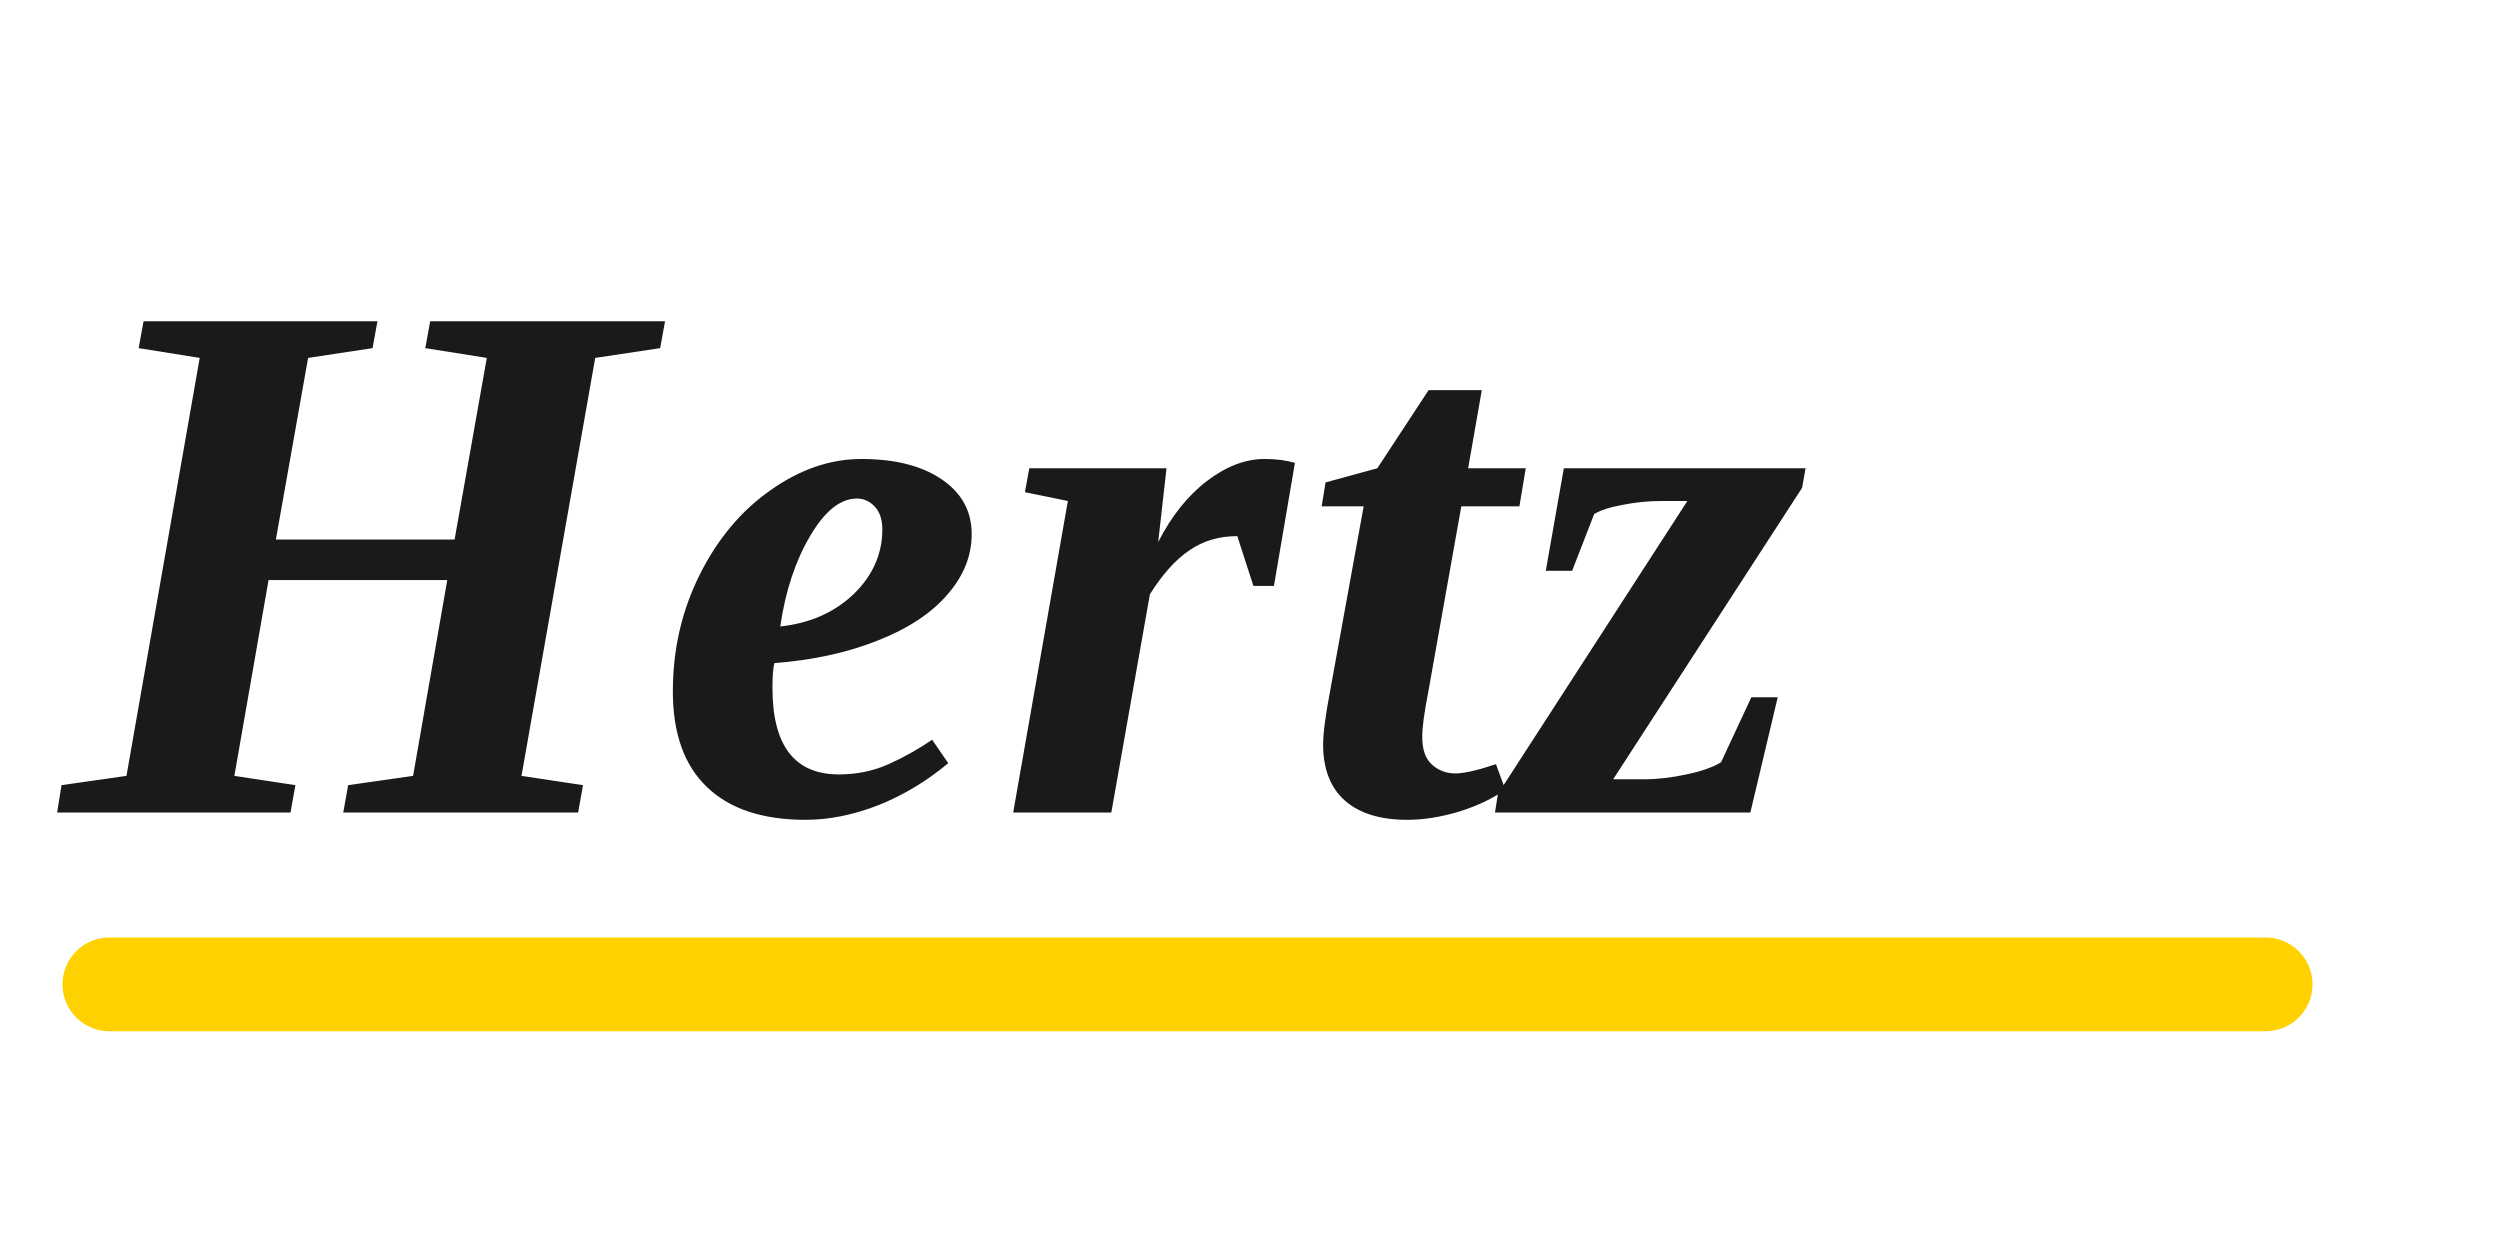
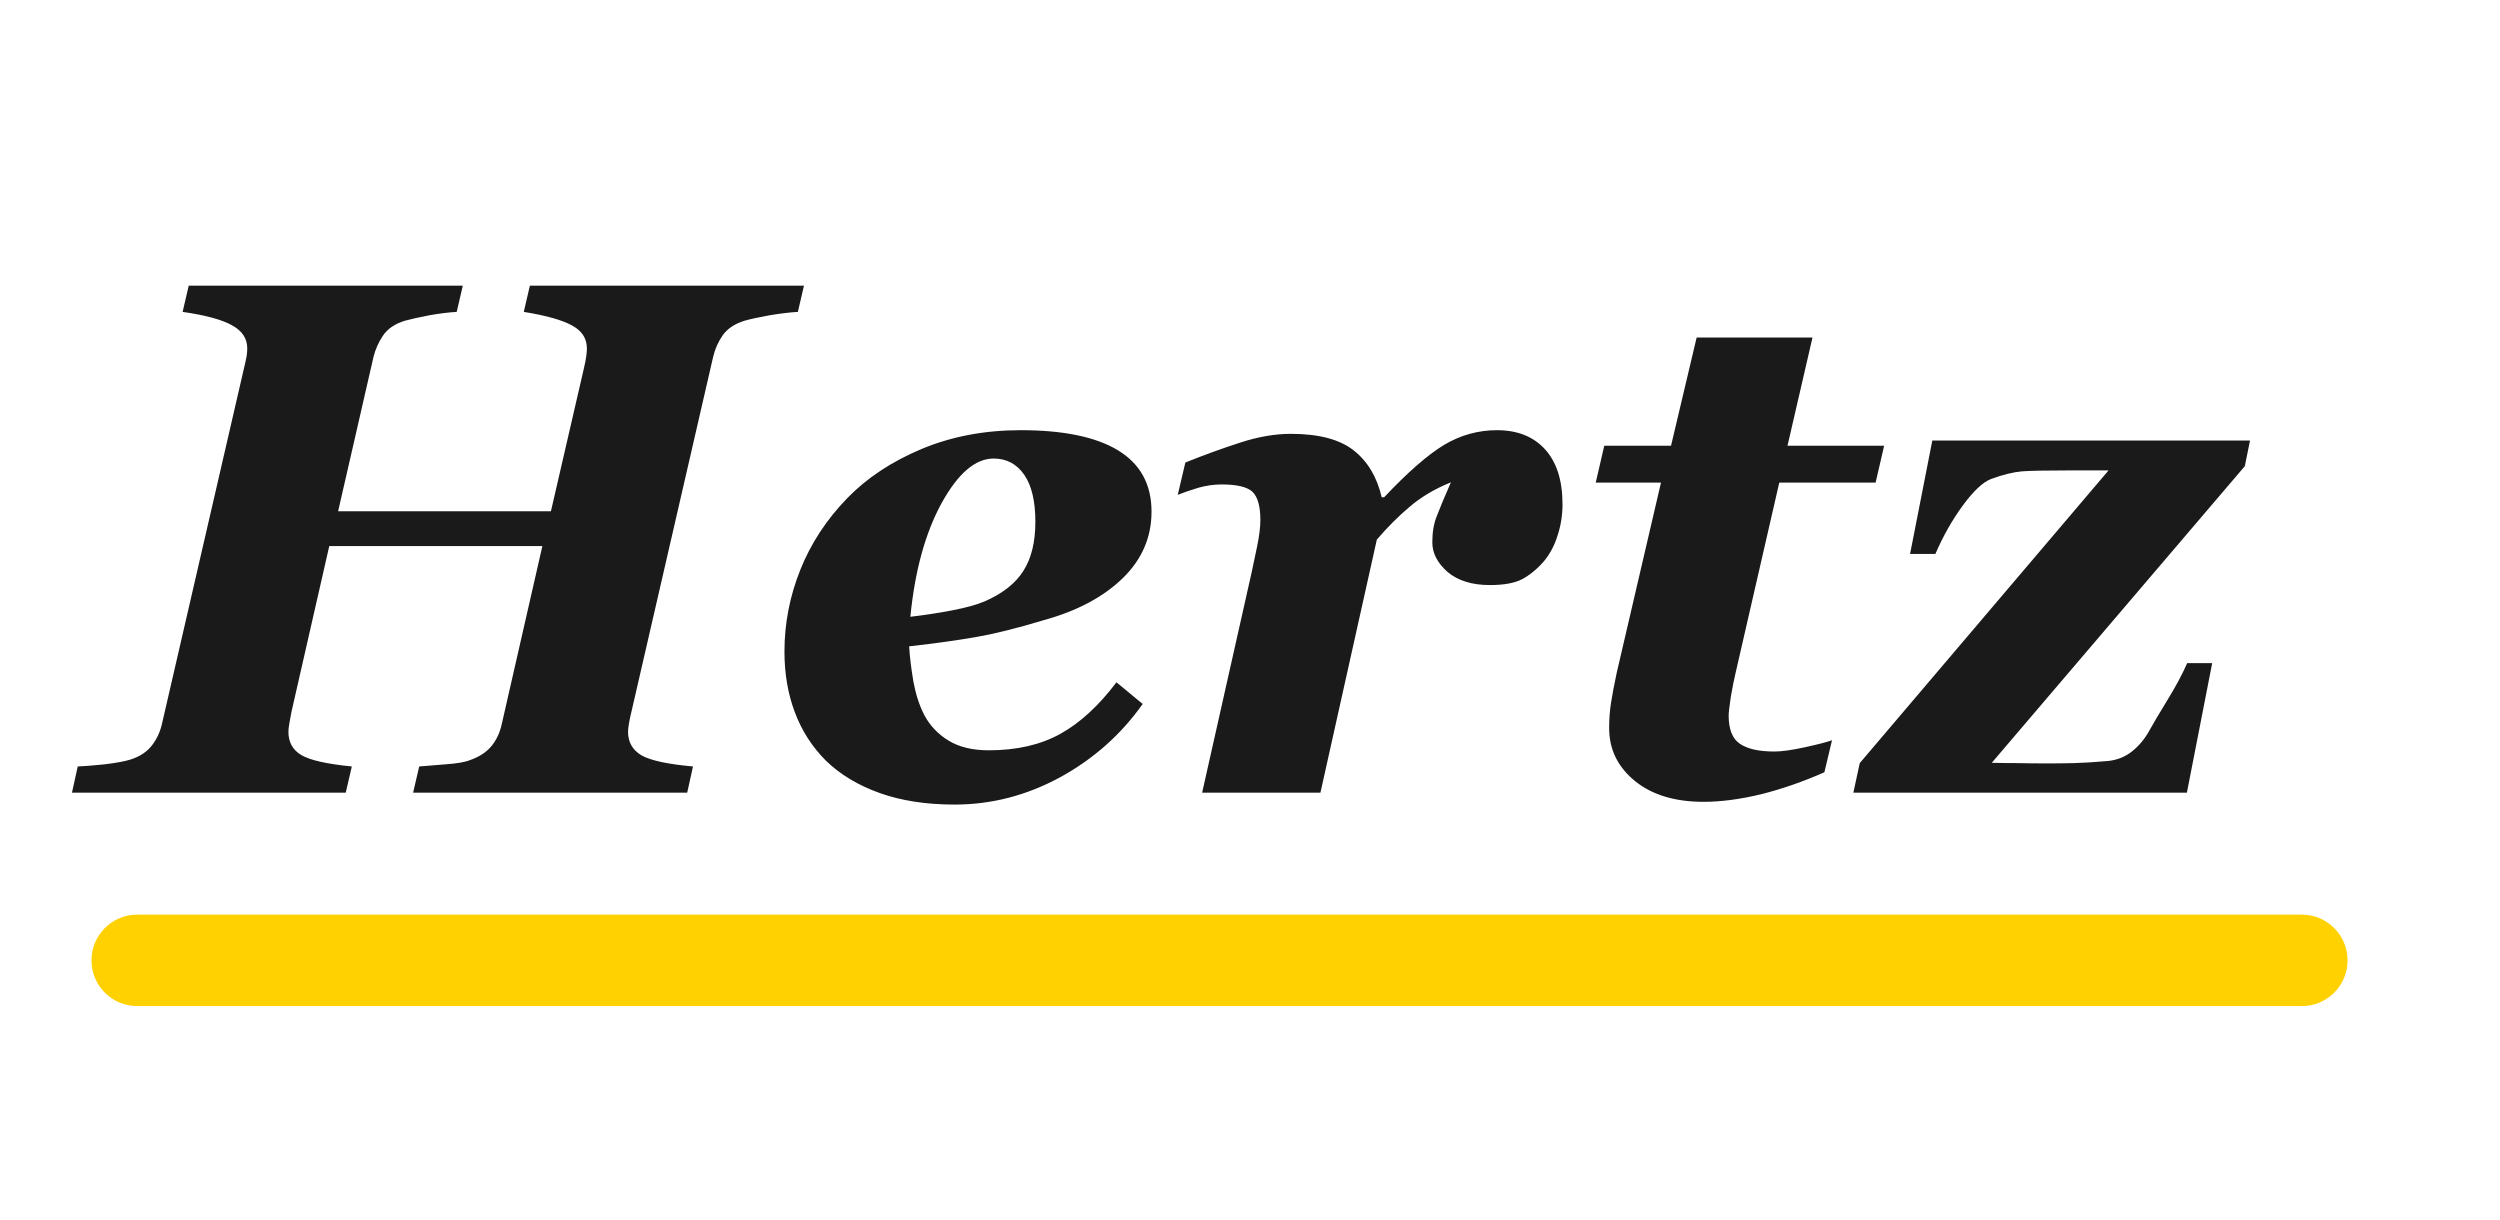
- <svg xmlns="http://www.w3.org/2000/svg" viewBox="0 0 80 40" fill="none">
-   <text x="2" y="26" font-family="'Georgia', 'Times New Roman', serif" font-size="24" font-weight="700" fill="#1a1a1a" font-style="italic" letter-spacing="0.3">Hertz</text>
-   <rect x="2" y="30" width="72" height="3" rx="1.5" fill="#FFD100" />
+ <svg xmlns="http://www.w3.org/2000/svg" viewBox="0 0 82 40" fill="none">
+   <path d="M17.38 9.37L26.37 9.37L26.17 10.23Q25.80 10.25 25.25 10.34Q24.70 10.44 24.42 10.52L24.42 10.52Q23.94 10.67 23.71 10.99Q23.48 11.32 23.39 11.71L23.39 11.71L20.71 23.35Q20.66 23.55 20.63 23.73Q20.60 23.90 20.60 24.00L20.60 24.00Q20.60 24.52 21.05 24.78Q21.50 25.03 22.73 25.14L22.73 25.14L22.54 26L13.55 26L13.75 25.14Q14.05 25.12 14.61 25.07Q15.18 25.03 15.42 24.93L15.42 24.93Q15.88 24.77 16.13 24.46Q16.37 24.16 16.46 23.74L16.46 23.74L17.79 17.91L10.80 17.91L9.56 23.35Q9.52 23.55 9.49 23.73Q9.46 23.90 9.46 24.00L9.46 24.00Q9.46 24.52 9.89 24.77Q10.32 25.02 11.54 25.14L11.54 25.14L11.34 26L2.36 26L2.55 25.14Q2.85 25.13 3.43 25.07Q4.01 25.00 4.29 24.91L4.29 24.91Q4.75 24.76 4.99 24.44Q5.23 24.13 5.32 23.71L5.32 23.71L8.00 12.09Q8.06 11.84 8.09 11.68Q8.11 11.52 8.11 11.43L8.11 11.43Q8.11 10.94 7.61 10.67Q7.11 10.39 5.99 10.23L5.99 10.23L6.19 9.37L15.18 9.37L14.98 10.23Q14.61 10.25 14.09 10.34Q13.57 10.44 13.28 10.52L13.28 10.52Q12.79 10.67 12.56 11.01Q12.34 11.34 12.25 11.71L12.25 11.71L11.09 16.77L18.07 16.77L19.15 12.09Q19.21 11.84 19.23 11.68Q19.25 11.52 19.25 11.43L19.25 11.43Q19.25 10.94 18.77 10.68Q18.29 10.41 17.18 10.23L17.18 10.23L17.38 9.37ZM31.31 26.39L31.31 26.39Q29.91 26.39 28.85 26.01Q27.79 25.63 27.09 24.95L27.09 24.95Q26.41 24.27 26.07 23.36Q25.73 22.46 25.73 21.37L25.73 21.37Q25.73 19.99 26.25 18.69Q26.77 17.39 27.79 16.34L27.79 16.34Q28.75 15.35 30.22 14.73Q31.70 14.11 33.48 14.11L33.48 14.11Q35.58 14.11 36.67 14.77Q37.77 15.44 37.77 16.78L37.77 16.78Q37.77 18.05 36.82 18.97Q35.87 19.89 34.24 20.34L34.24 20.34Q32.95 20.73 32.04 20.89Q31.14 21.05 29.82 21.20L29.82 21.20Q29.85 21.71 29.96 22.36Q30.08 23 30.32 23.46L30.32 23.46Q30.60 23.98 31.11 24.29Q31.63 24.61 32.43 24.61L32.43 24.61Q33.81 24.61 34.78 24.07Q35.74 23.54 36.62 22.38L36.62 22.38L37.48 23.09Q36.42 24.59 34.78 25.49Q33.13 26.39 31.31 26.39ZM33.96 17.11L33.96 17.11Q33.96 16.11 33.60 15.58Q33.23 15.04 32.59 15.04L32.59 15.04Q31.69 15.04 30.88 16.51Q30.08 17.98 29.86 20.23L29.86 20.23Q30.55 20.15 31.23 20.02Q31.91 19.89 32.31 19.72L32.31 19.72Q33.19 19.33 33.57 18.72Q33.96 18.11 33.96 17.11ZM51.25 16.54L51.25 16.54Q51.25 17.07 51.09 17.56Q50.94 18.05 50.64 18.41L50.64 18.41Q50.30 18.80 49.92 19.00Q49.55 19.19 48.87 19.19L48.87 19.19Q47.99 19.19 47.48 18.76Q46.98 18.32 46.98 17.79L46.98 17.79Q46.98 17.28 47.13 16.92Q47.27 16.55 47.59 15.82L47.59 15.82Q46.80 16.14 46.24 16.62Q45.68 17.09 45.16 17.70L45.16 17.70L43.31 26L39.43 26L41.05 18.79Q41.12 18.46 41.23 17.94Q41.34 17.41 41.34 17.06L41.34 17.06Q41.34 16.38 41.08 16.13Q40.82 15.89 40.07 15.89L40.07 15.89Q39.69 15.89 39.30 16.00Q38.91 16.12 38.63 16.23L38.63 16.23L38.88 15.17Q39.83 14.79 40.70 14.51Q41.57 14.23 42.34 14.23L42.34 14.23Q43.72 14.23 44.41 14.78Q45.09 15.32 45.32 16.31L45.32 16.31L45.40 16.31Q46.56 15.08 47.37 14.59Q48.18 14.11 49.10 14.11L49.10 14.11Q50.10 14.11 50.67 14.73Q51.25 15.36 51.25 16.54ZM55.88 26.30L55.88 26.30Q54.47 26.30 53.63 25.62Q52.78 24.93 52.78 23.88L52.78 23.88Q52.78 23.45 52.84 23.06Q52.90 22.67 53.03 22.06L53.03 22.06L54.48 15.83L52.34 15.83L52.62 14.62L54.81 14.62L55.65 11.07L59.45 11.07L58.63 14.62L61.80 14.62L61.52 15.83L58.36 15.83L56.93 22.06Q56.85 22.39 56.77 22.86Q56.70 23.33 56.70 23.47L56.70 23.47Q56.70 24.14 57.06 24.39Q57.43 24.65 58.20 24.65L58.20 24.65Q58.56 24.65 59.20 24.51Q59.84 24.37 60.09 24.28L60.09 24.28L59.84 25.33Q58.80 25.79 57.77 26.05Q56.73 26.30 55.88 26.30ZM63.38 14.45L73.80 14.45L73.63 15.29L65.33 25.02Q65.75 25.03 66.18 25.03Q66.61 25.04 67.17 25.04L67.17 25.04Q67.59 25.04 68.02 25.03Q68.45 25.02 69.15 24.96L69.15 24.96Q69.61 24.91 69.95 24.63Q70.29 24.35 70.50 23.96L70.50 23.96Q70.66 23.67 71.08 22.98Q71.50 22.30 71.74 21.75L71.74 21.75L72.56 21.75L71.73 26L60.79 26L61.00 25.03L69.16 15.43L67.78 15.43Q66.76 15.43 66.32 15.46Q65.88 15.50 65.31 15.71L65.31 15.71Q64.91 15.86 64.38 16.58Q63.86 17.29 63.48 18.17L63.48 18.17L62.65 18.17L63.38 14.45Z" fill="#1a1a1a" />
+   <rect x="3" y="30" width="74" height="3" rx="1.5" fill="#FFD100" />
</svg>
